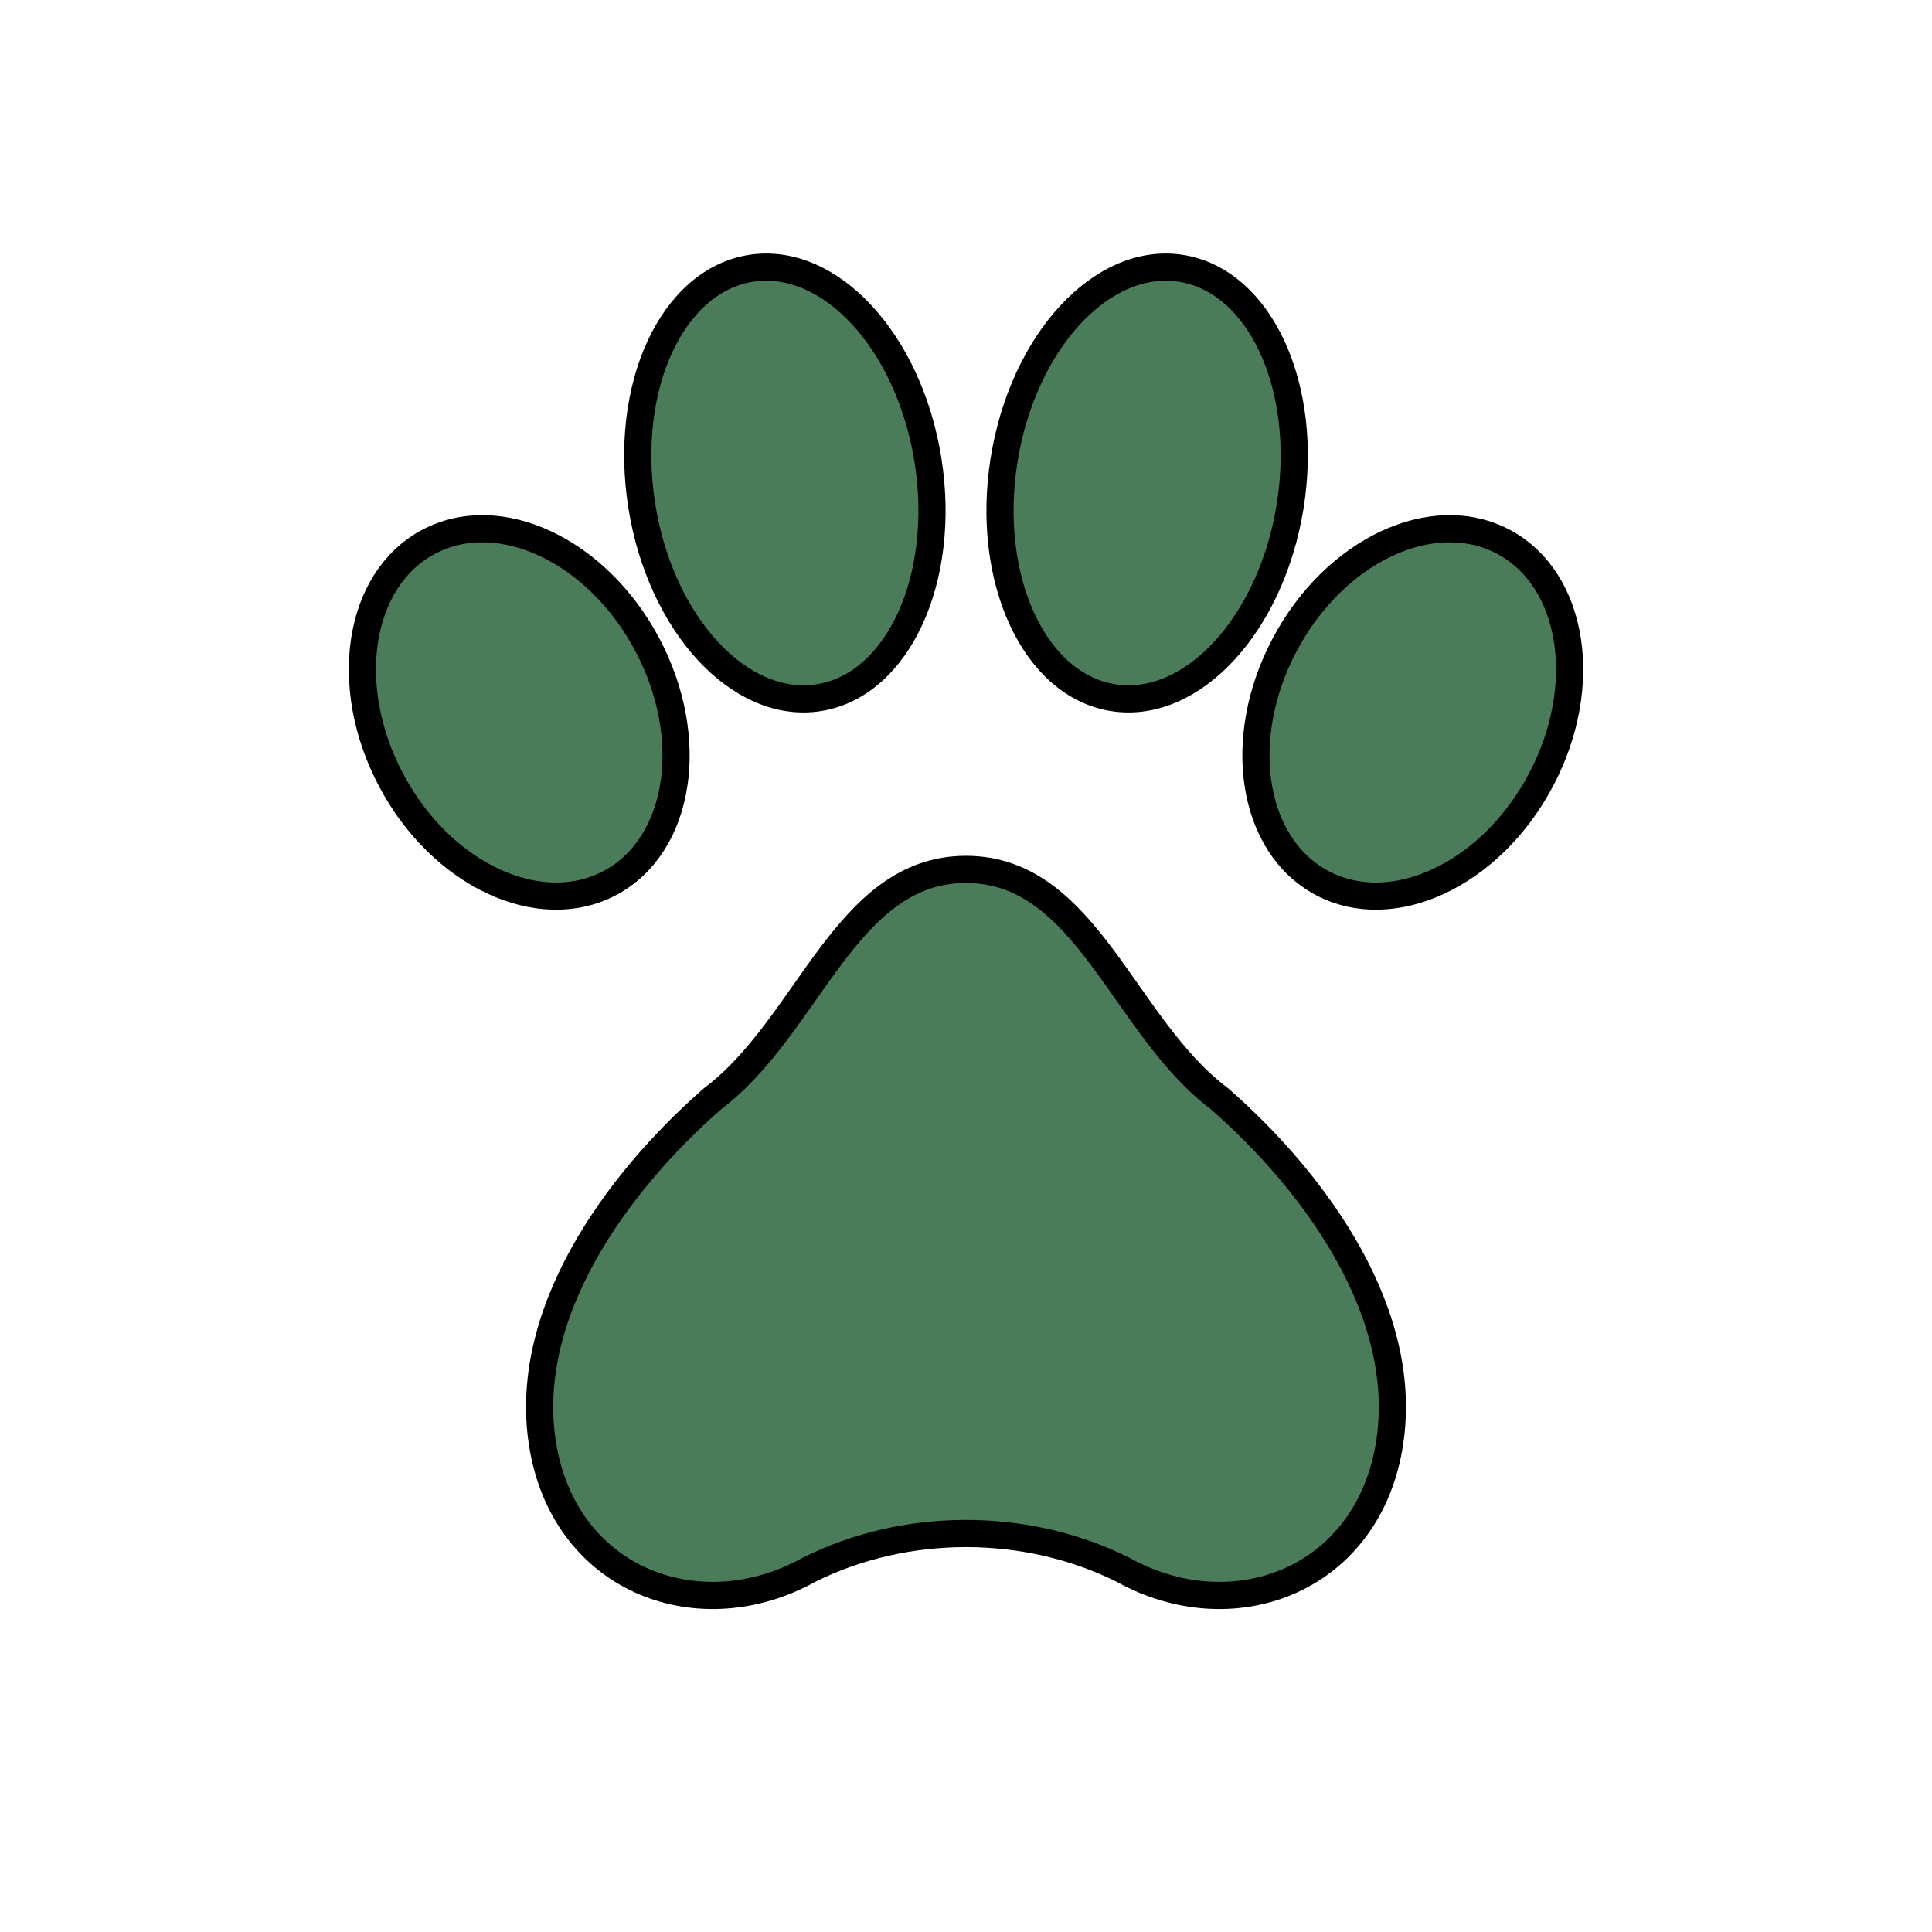
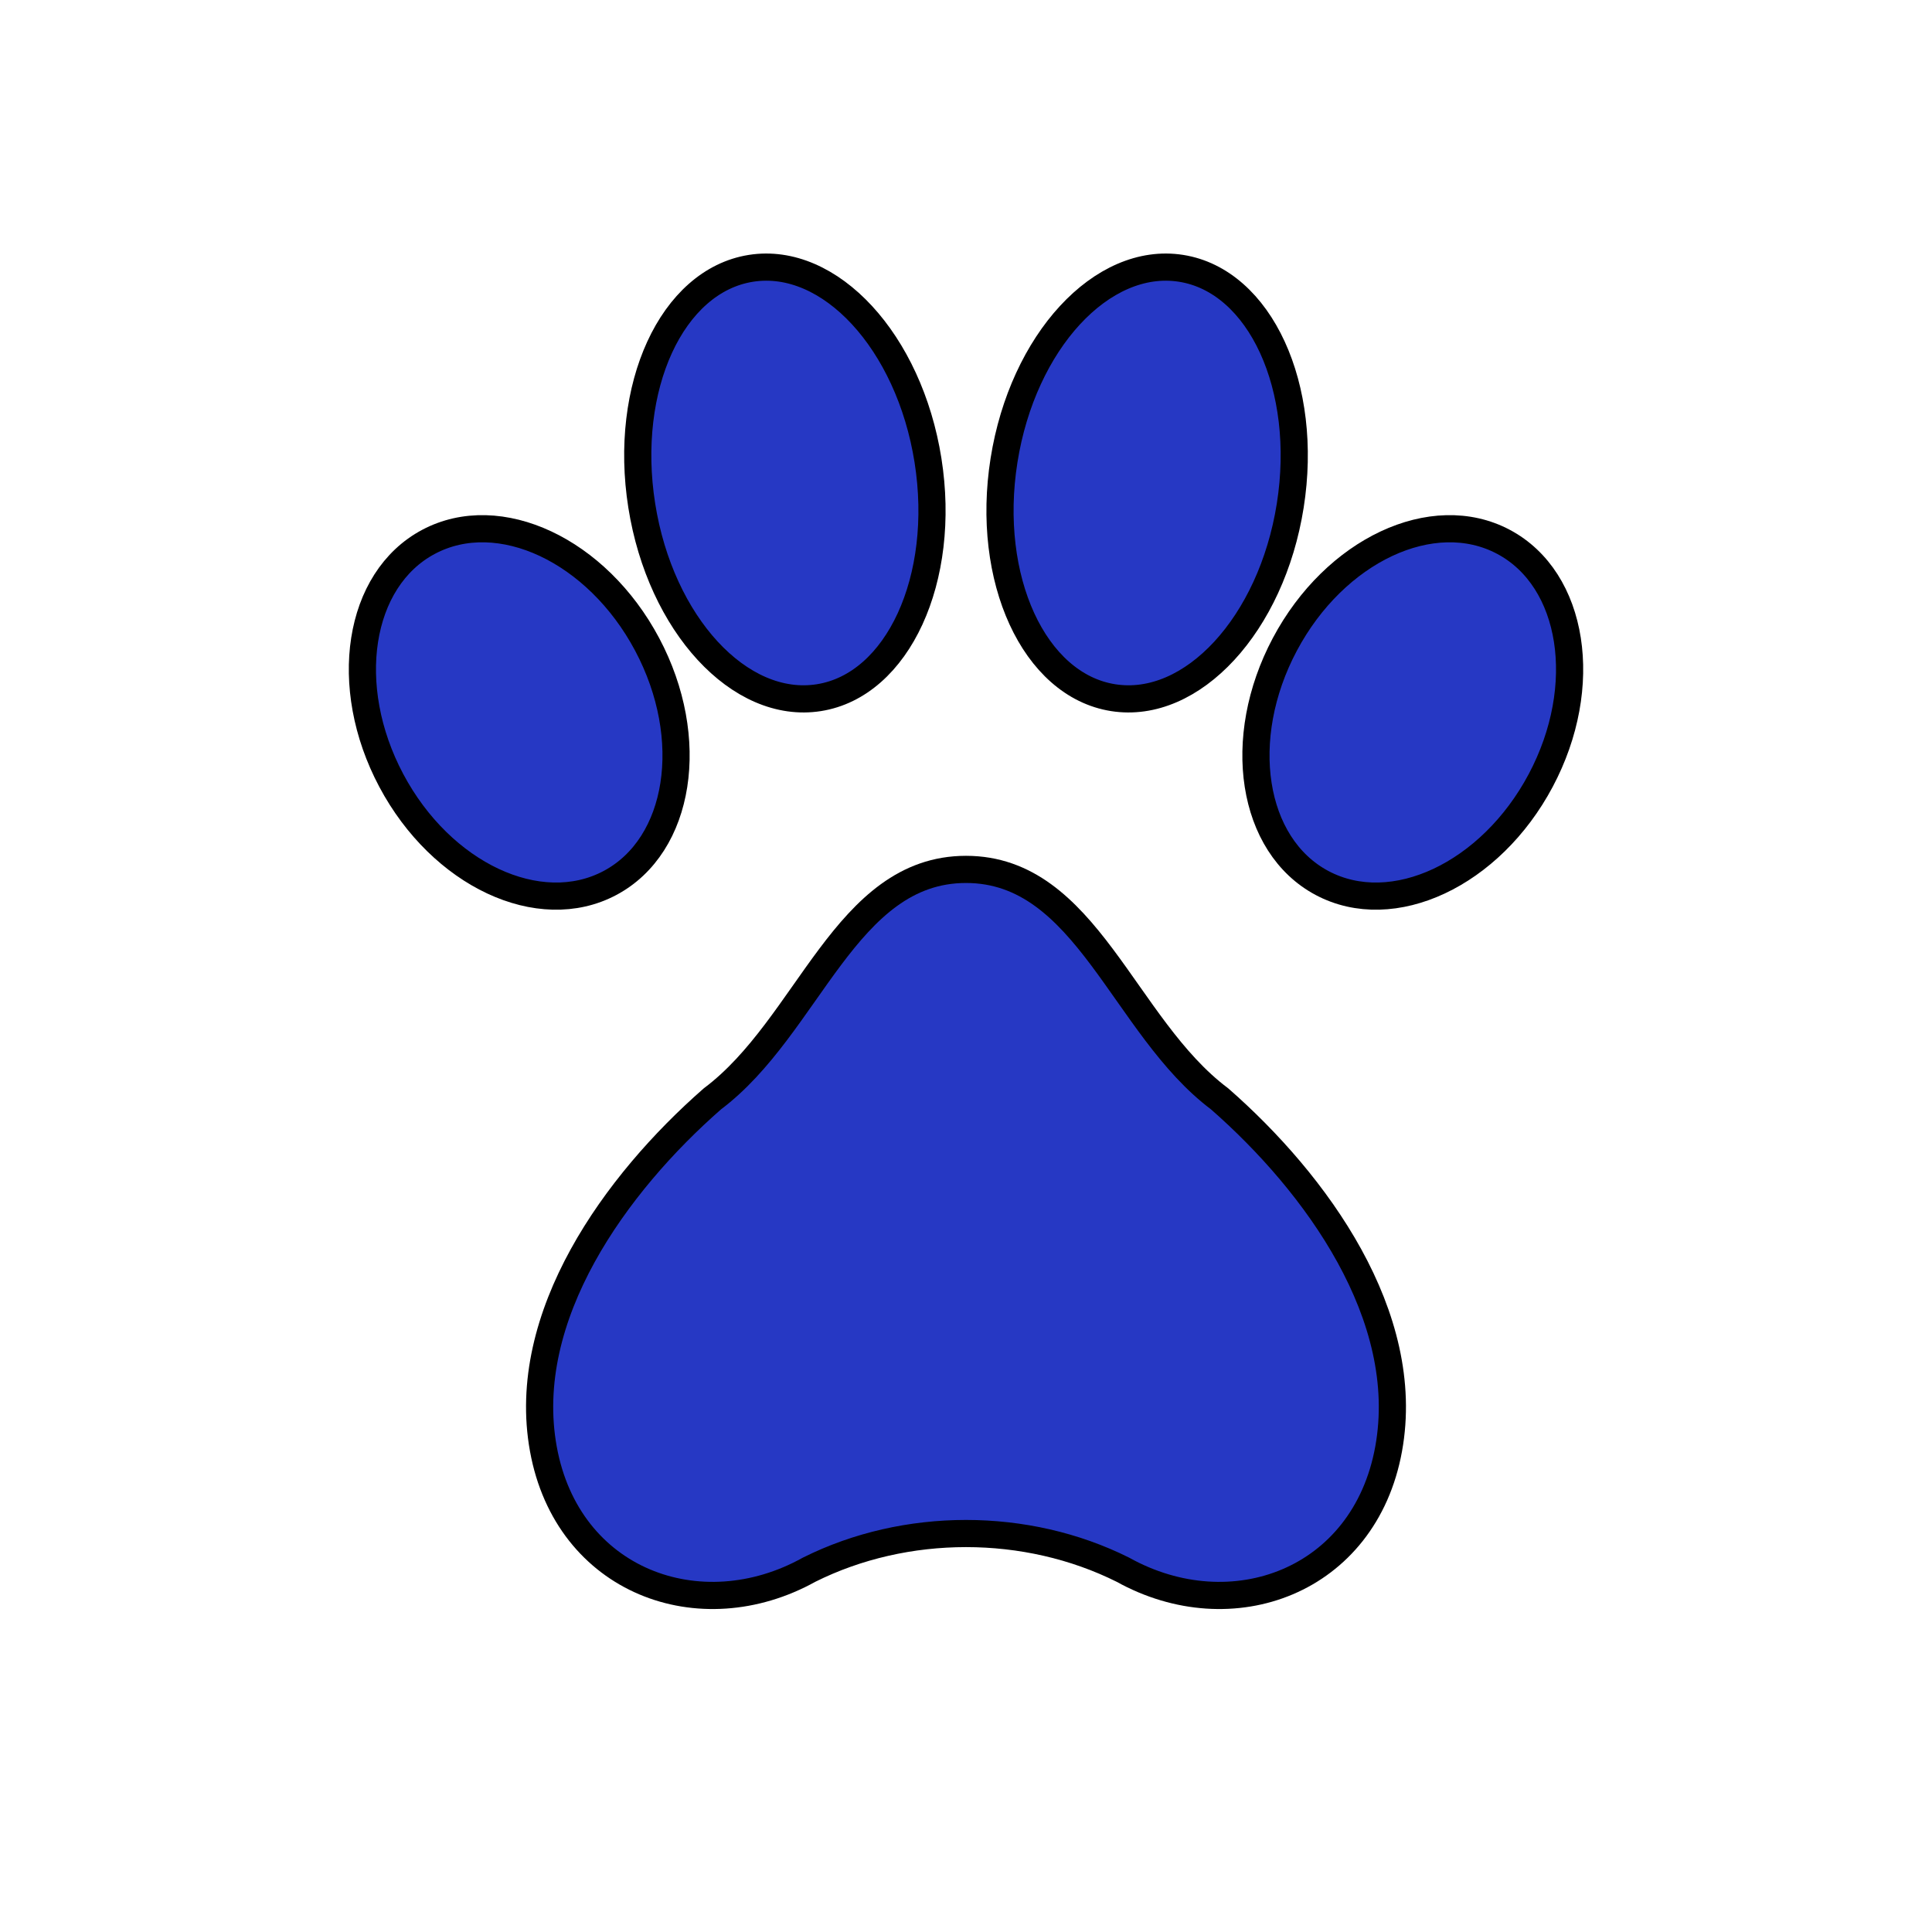
<svg xmlns="http://www.w3.org/2000/svg" width="160" height="160" viewBox="0 0 160 160" stroke="#000000" stroke-width="2.25" stroke-linecap="round" stroke-linejoin="round" fill="none">
-   <path d="M53.595 53.366 C57.744 61.169 56.363 70.016 50.512 73.127 C44.66 76.239 36.553 72.436 32.405 64.634 C28.256 56.831 29.637 47.984 35.488 44.873 C41.34 41.761 49.447 45.564 53.595 53.366 Z" fill="#4A7C59" />
-   <path d="M76.852 38.123 C78.407 47.942 74.362 56.742 67.816 57.778 C61.27 58.815 54.703 51.696 53.148 41.877 C51.593 32.058 55.638 23.258 62.184 22.222 C68.73 21.185 75.297 28.304 76.852 38.123 Z" fill="#4A7C59" />
-   <path d="M106.852 41.877 C105.297 51.696 98.73 58.815 92.184 57.778 C85.638 56.742 81.593 47.942 83.148 38.123 C84.703 28.304 91.27 21.185 97.816 22.222 C104.362 23.258 108.407 32.058 106.852 41.877 Z" fill="#4A7C59" />
-   <path d="M127.595 64.634 C123.447 72.436 115.34 76.239 109.488 73.127 C103.637 70.016 102.256 61.169 106.405 53.366 C110.553 45.564 118.66 41.761 124.512 44.873 C130.363 47.984 131.744 56.831 127.595 64.634 Z" fill="#4A7C59" />
-   <path d="M80 72 C70 72 67 85 59 91 C51 98 43 109 45 120 C47 131 58 135 67 130 C75 126 85 126 93 130 C102 135 113 131 115 120 C117 109 109 98 101 91 C93 85 90 72 80 72 Z" fill="#4A7C59" />
+   <path d="M53.595 53.366 C57.744 61.169 56.363 70.016 50.512 73.127 C44.66 76.239 36.553 72.436 32.405 64.634 C28.256 56.831 29.637 47.984 35.488 44.873 C41.34 41.761 49.447 45.564 53.595 53.366 Z" fill="#2638C4" />
+   <path d="M76.852 38.123 C78.407 47.942 74.362 56.742 67.816 57.778 C61.27 58.815 54.703 51.696 53.148 41.877 C51.593 32.058 55.638 23.258 62.184 22.222 C68.73 21.185 75.297 28.304 76.852 38.123 Z" fill="#2638C4" />
+   <path d="M106.852 41.877 C105.297 51.696 98.73 58.815 92.184 57.778 C85.638 56.742 81.593 47.942 83.148 38.123 C84.703 28.304 91.27 21.185 97.816 22.222 C104.362 23.258 108.407 32.058 106.852 41.877 Z" fill="#2638C4" />
+   <path d="M127.595 64.634 C123.447 72.436 115.34 76.239 109.488 73.127 C103.637 70.016 102.256 61.169 106.405 53.366 C110.553 45.564 118.66 41.761 124.512 44.873 C130.363 47.984 131.744 56.831 127.595 64.634 Z" fill="#2638C4" />
+   <path d="M80 72 C70 72 67 85 59 91 C51 98 43 109 45 120 C47 131 58 135 67 130 C75 126 85 126 93 130 C102 135 113 131 115 120 C117 109 109 98 101 91 C93 85 90 72 80 72 Z" fill="#2638C4" />
</svg>
